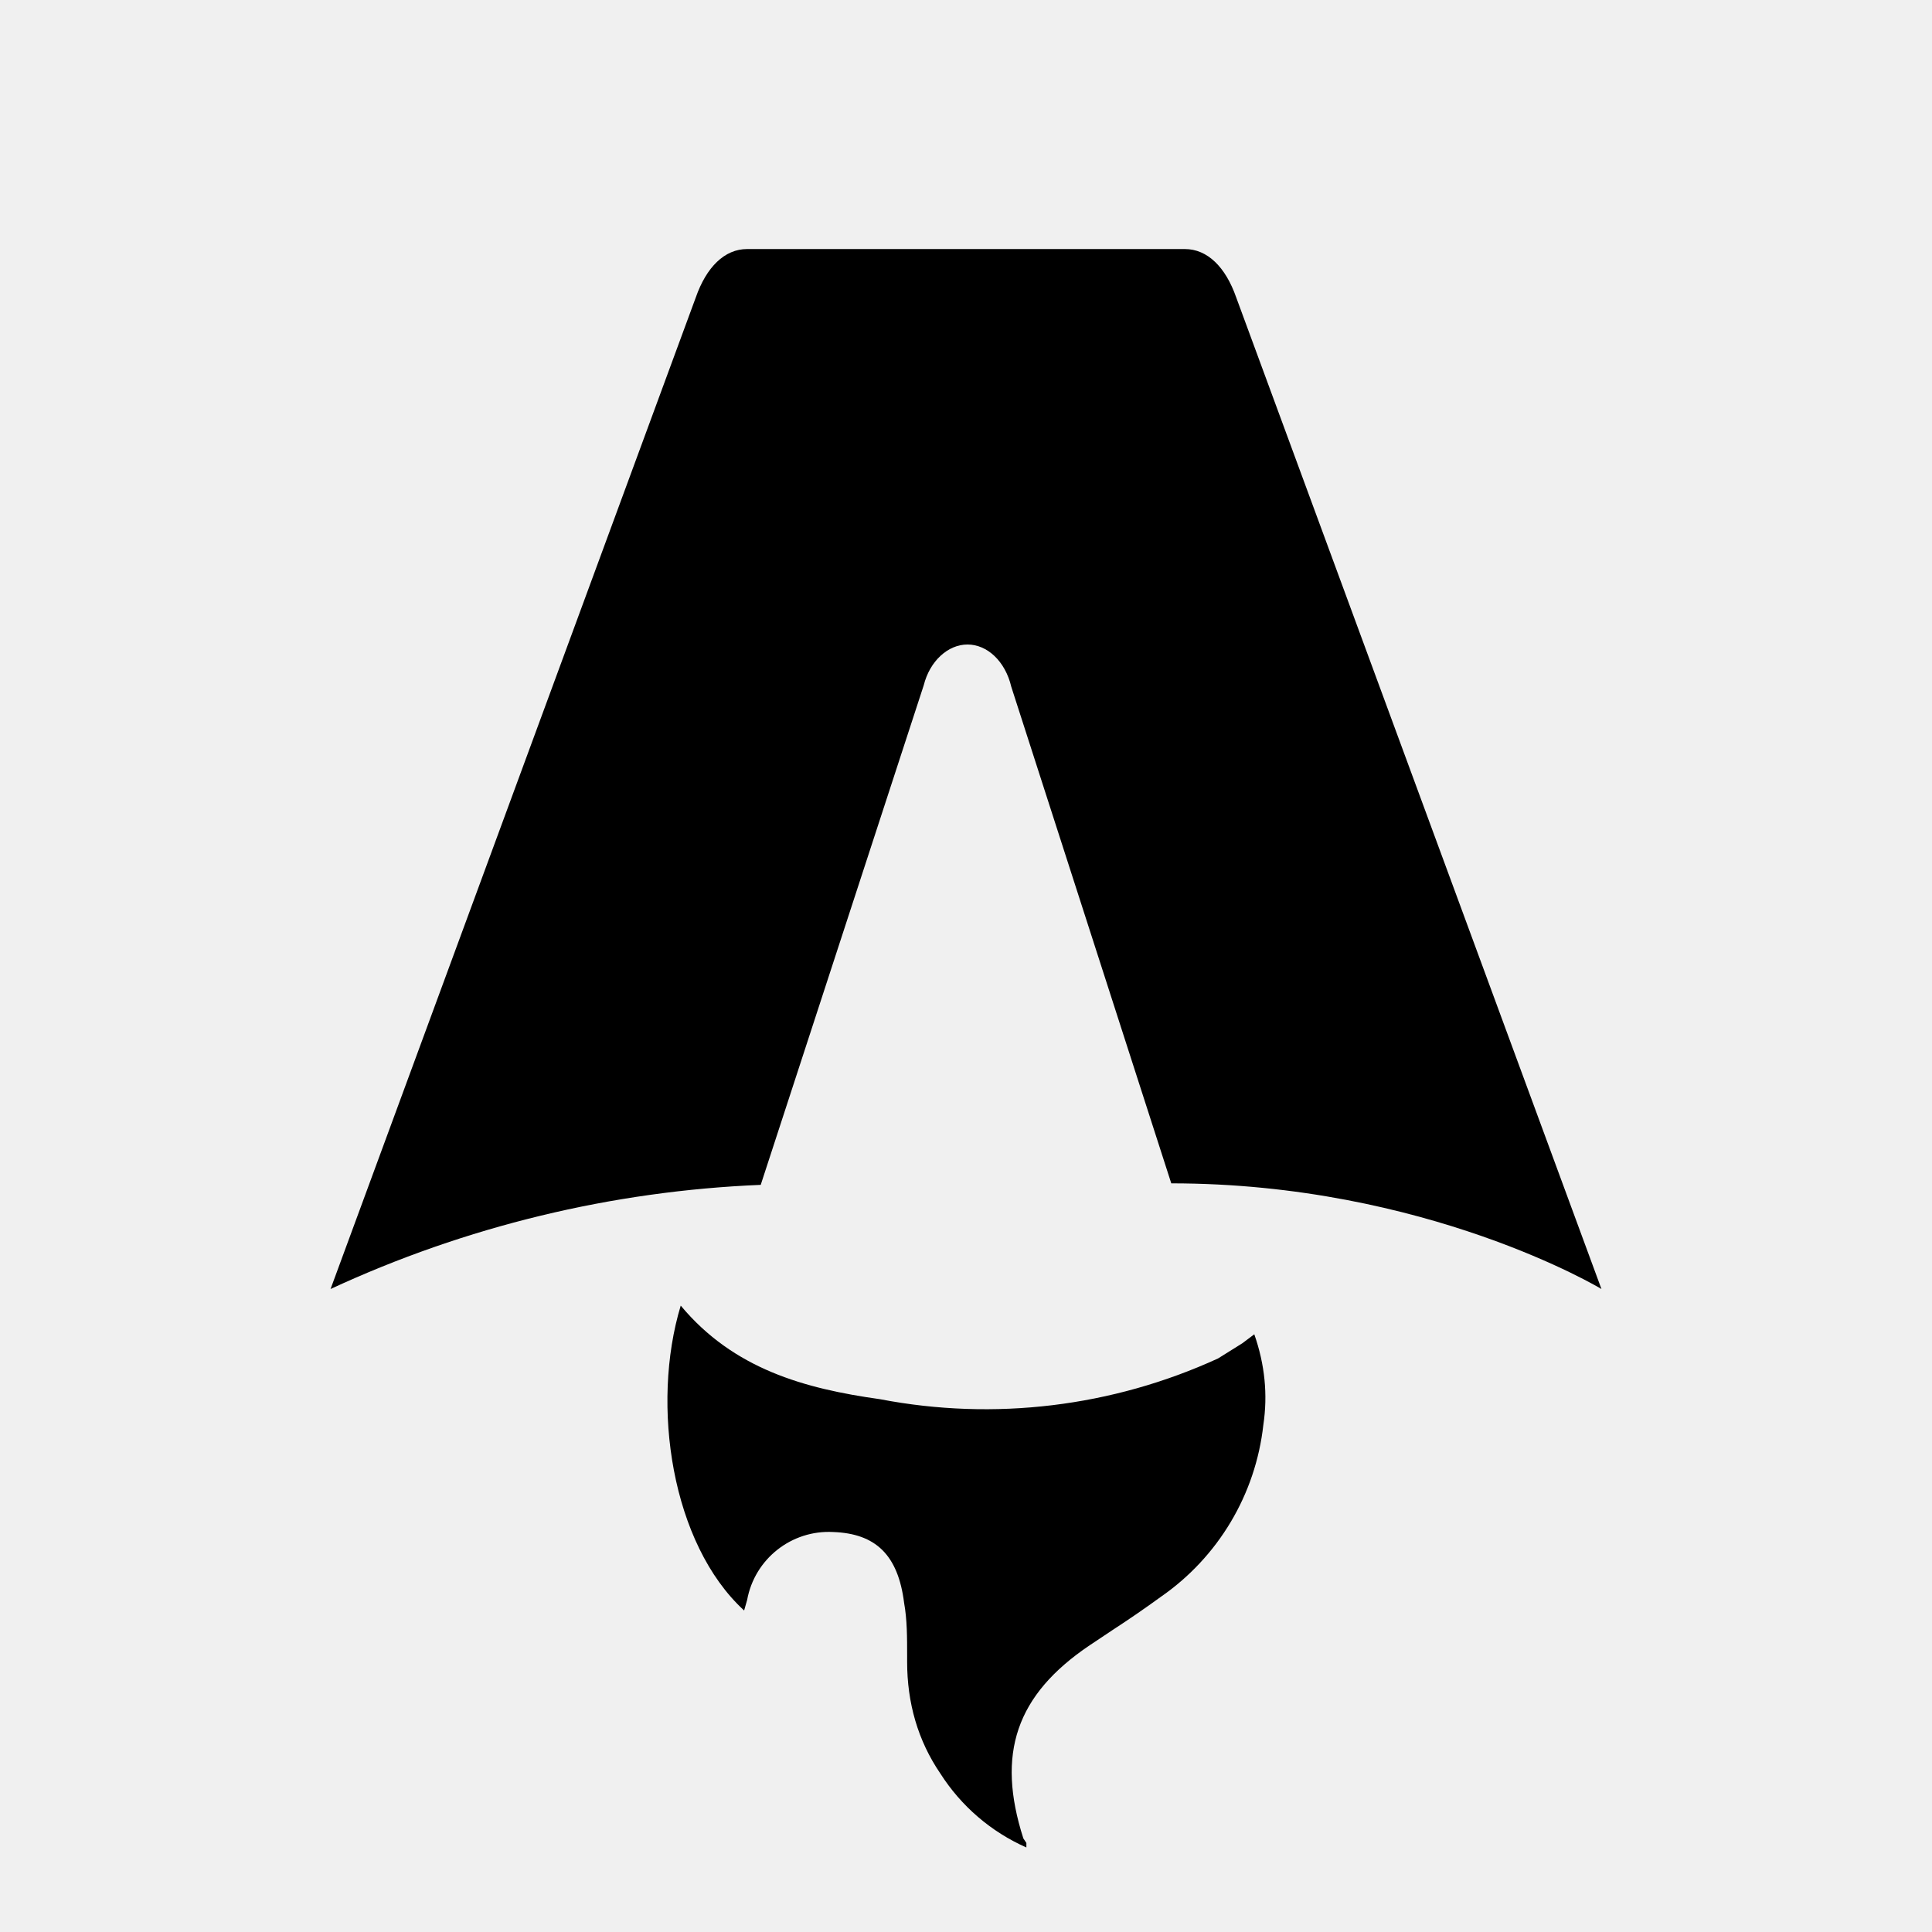
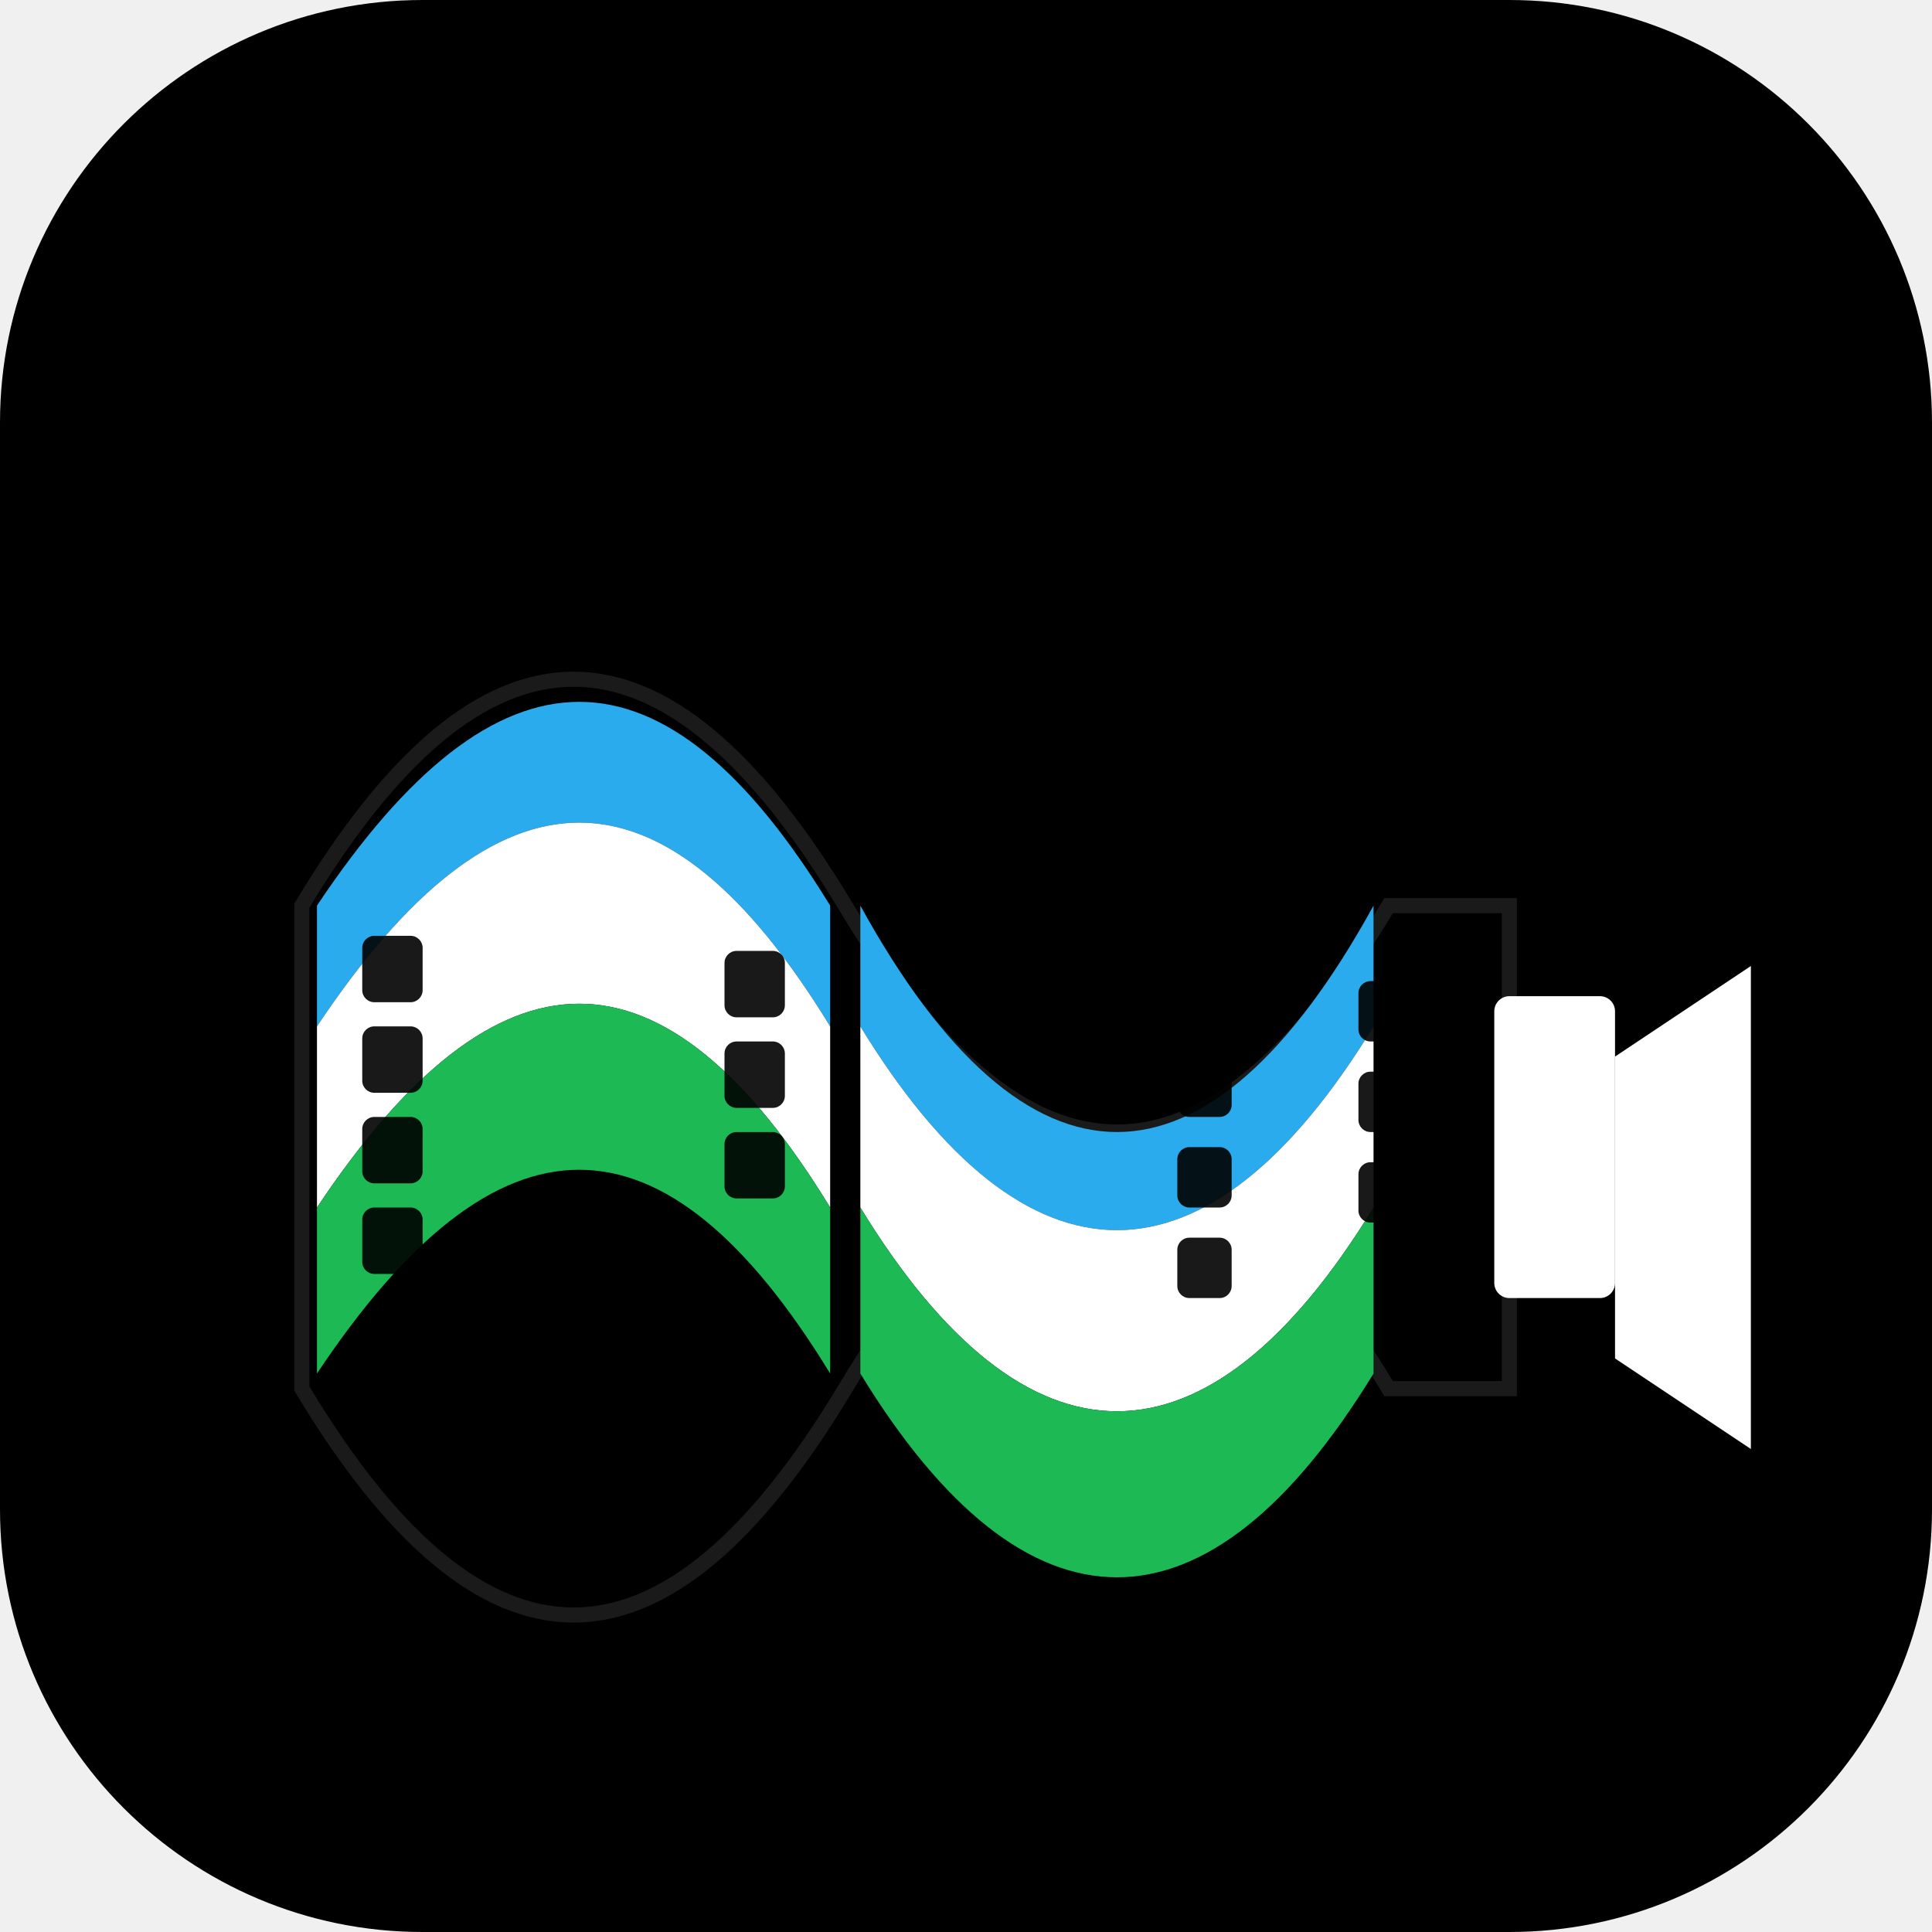
- <svg xmlns="http://www.w3.org/2000/svg" fill="none" viewBox="0 0 128 128">
-   <path d="M50.4 78.5a75.1 75.1 0 0 0-28.5 6.9l24.2-65.7c.7-2 1.9-3.2 3.4-3.2h29c1.5 0 2.7 1.2 3.4 3.2l24.2 65.7s-11.6-7-28.5-7L67 45.5c-.4-1.7-1.6-2.8-2.9-2.8-1.3 0-2.5 1.1-2.9 2.7L50.4 78.5Zm-1.1 28.2Zm-4.2-20.2c-2 6.6-.6 15.8 4.2 20.2a17.5 17.5 0 0 1 .2-.7 5.5 5.5 0 0 1 5.7-4.5c2.8.1 4.3 1.5 4.7 4.7.2 1.1.2 2.3.2 3.5v.4c0 2.7.7 5.2 2.2 7.4a13 13 0 0 0 5.7 4.9v-.3l-.2-.3c-1.8-5.6-.5-9.5 4.4-12.8l1.5-1a73 73 0 0 0 3.2-2.2 16 16 0 0 0 6.8-11.4c.3-2 .1-4-.6-6l-.8.6-1.6 1a37 37 0 0 1-22.4 2.7c-5-.7-9.7-2-13.2-6.2Z" />
-   <style>
-         path { fill: #000; }
-         @media (prefers-color-scheme: dark) {
-             path { fill: #FFF; }
-         }
-     </style>
+ <svg xmlns="http://www.w3.org/2000/svg" viewBox="0 0 64 64">
+   <rect width="64" height="64" rx="14" fill="#000000" />
+   <g transform="translate(6 18)">
+     <path d="M4 12 C10 2, 16 2, 22 12 C28 22, 34 22, 40 12 L44 12 L44 28 L40 28 C34 18, 28 18, 22 28 C16 38, 10 38, 4 28 Z" fill="none" stroke="#1a1a1a" stroke-width="0.5" />
+     <path d="M4.5 12 C10.5 3, 16 3, 21.5 12 L21.5 16 C16 7, 10.5 7, 4.5 16 Z" fill="#2AABEE" />
+     <path d="M22.5 12 C28 22, 34 22, 39.5 12 L39.5 16 C34 25, 28 25, 22.5 16 Z" fill="#2AABEE" />
+     <path d="M4.5 16 C10.5 7, 16 7, 21.5 16 L21.5 22 C16 13, 10.5 13, 4.5 22 Z" fill="#FFFFFF" />
+     <path d="M22.5 16 C28 25, 34 25, 39.5 16 L39.5 22 C34 31, 28 31, 22.5 22 Z" fill="#FFFFFF" />
+     <path d="M4.5 22 C10.5 13, 16 13, 21.5 22 L21.5 27.5 C16 18.5, 10.5 18.5, 4.5 27.5 Z" fill="#1DB954" />
+     <path d="M22.5 22 C28 31, 34 31, 39.5 22 L39.5 27.5 C34 36.5, 28 36.5, 22.5 27.5 Z" fill="#1DB954" />
+     <g fill="#000" opacity="0.9">
+       <rect x="6" y="13" width="2" height="2.2" rx="0.4" />
+       <rect x="6" y="16" width="2" height="2.2" rx="0.4" />
+       <rect x="6" y="19" width="2" height="2.2" rx="0.4" />
+       <rect x="6" y="22" width="2" height="2.2" rx="0.4" />
+       <rect x="18" y="13.5" width="2" height="2.2" rx="0.4" />
+       <rect x="18" y="16.5" width="2" height="2.2" rx="0.4" />
+       <rect x="18" y="19.5" width="2" height="2.2" rx="0.4" />
+       <rect x="33" y="14" width="1.8" height="2" rx="0.4" />
+       <rect x="33" y="17" width="1.8" height="2" rx="0.4" />
+       <rect x="33" y="20" width="1.8" height="2" rx="0.4" />
+       <rect x="33" y="23" width="1.8" height="2" rx="0.4" />
+       <rect x="39" y="14.5" width="1.8" height="2" rx="0.4" />
+       <rect x="39" y="17.5" width="1.8" height="2" rx="0.4" />
+       <rect x="39" y="20.5" width="1.8" height="2" rx="0.4" />
+     </g>
+     <g fill="#FFFFFF">
+       <rect x="43.5" y="15" width="4" height="10" rx="0.5" />
+       <path d="M47.5 17 L52 14 L52 30 L47.5 27 Z" fill="#FFFFFF" />
+     </g>
+   </g>
</svg>
